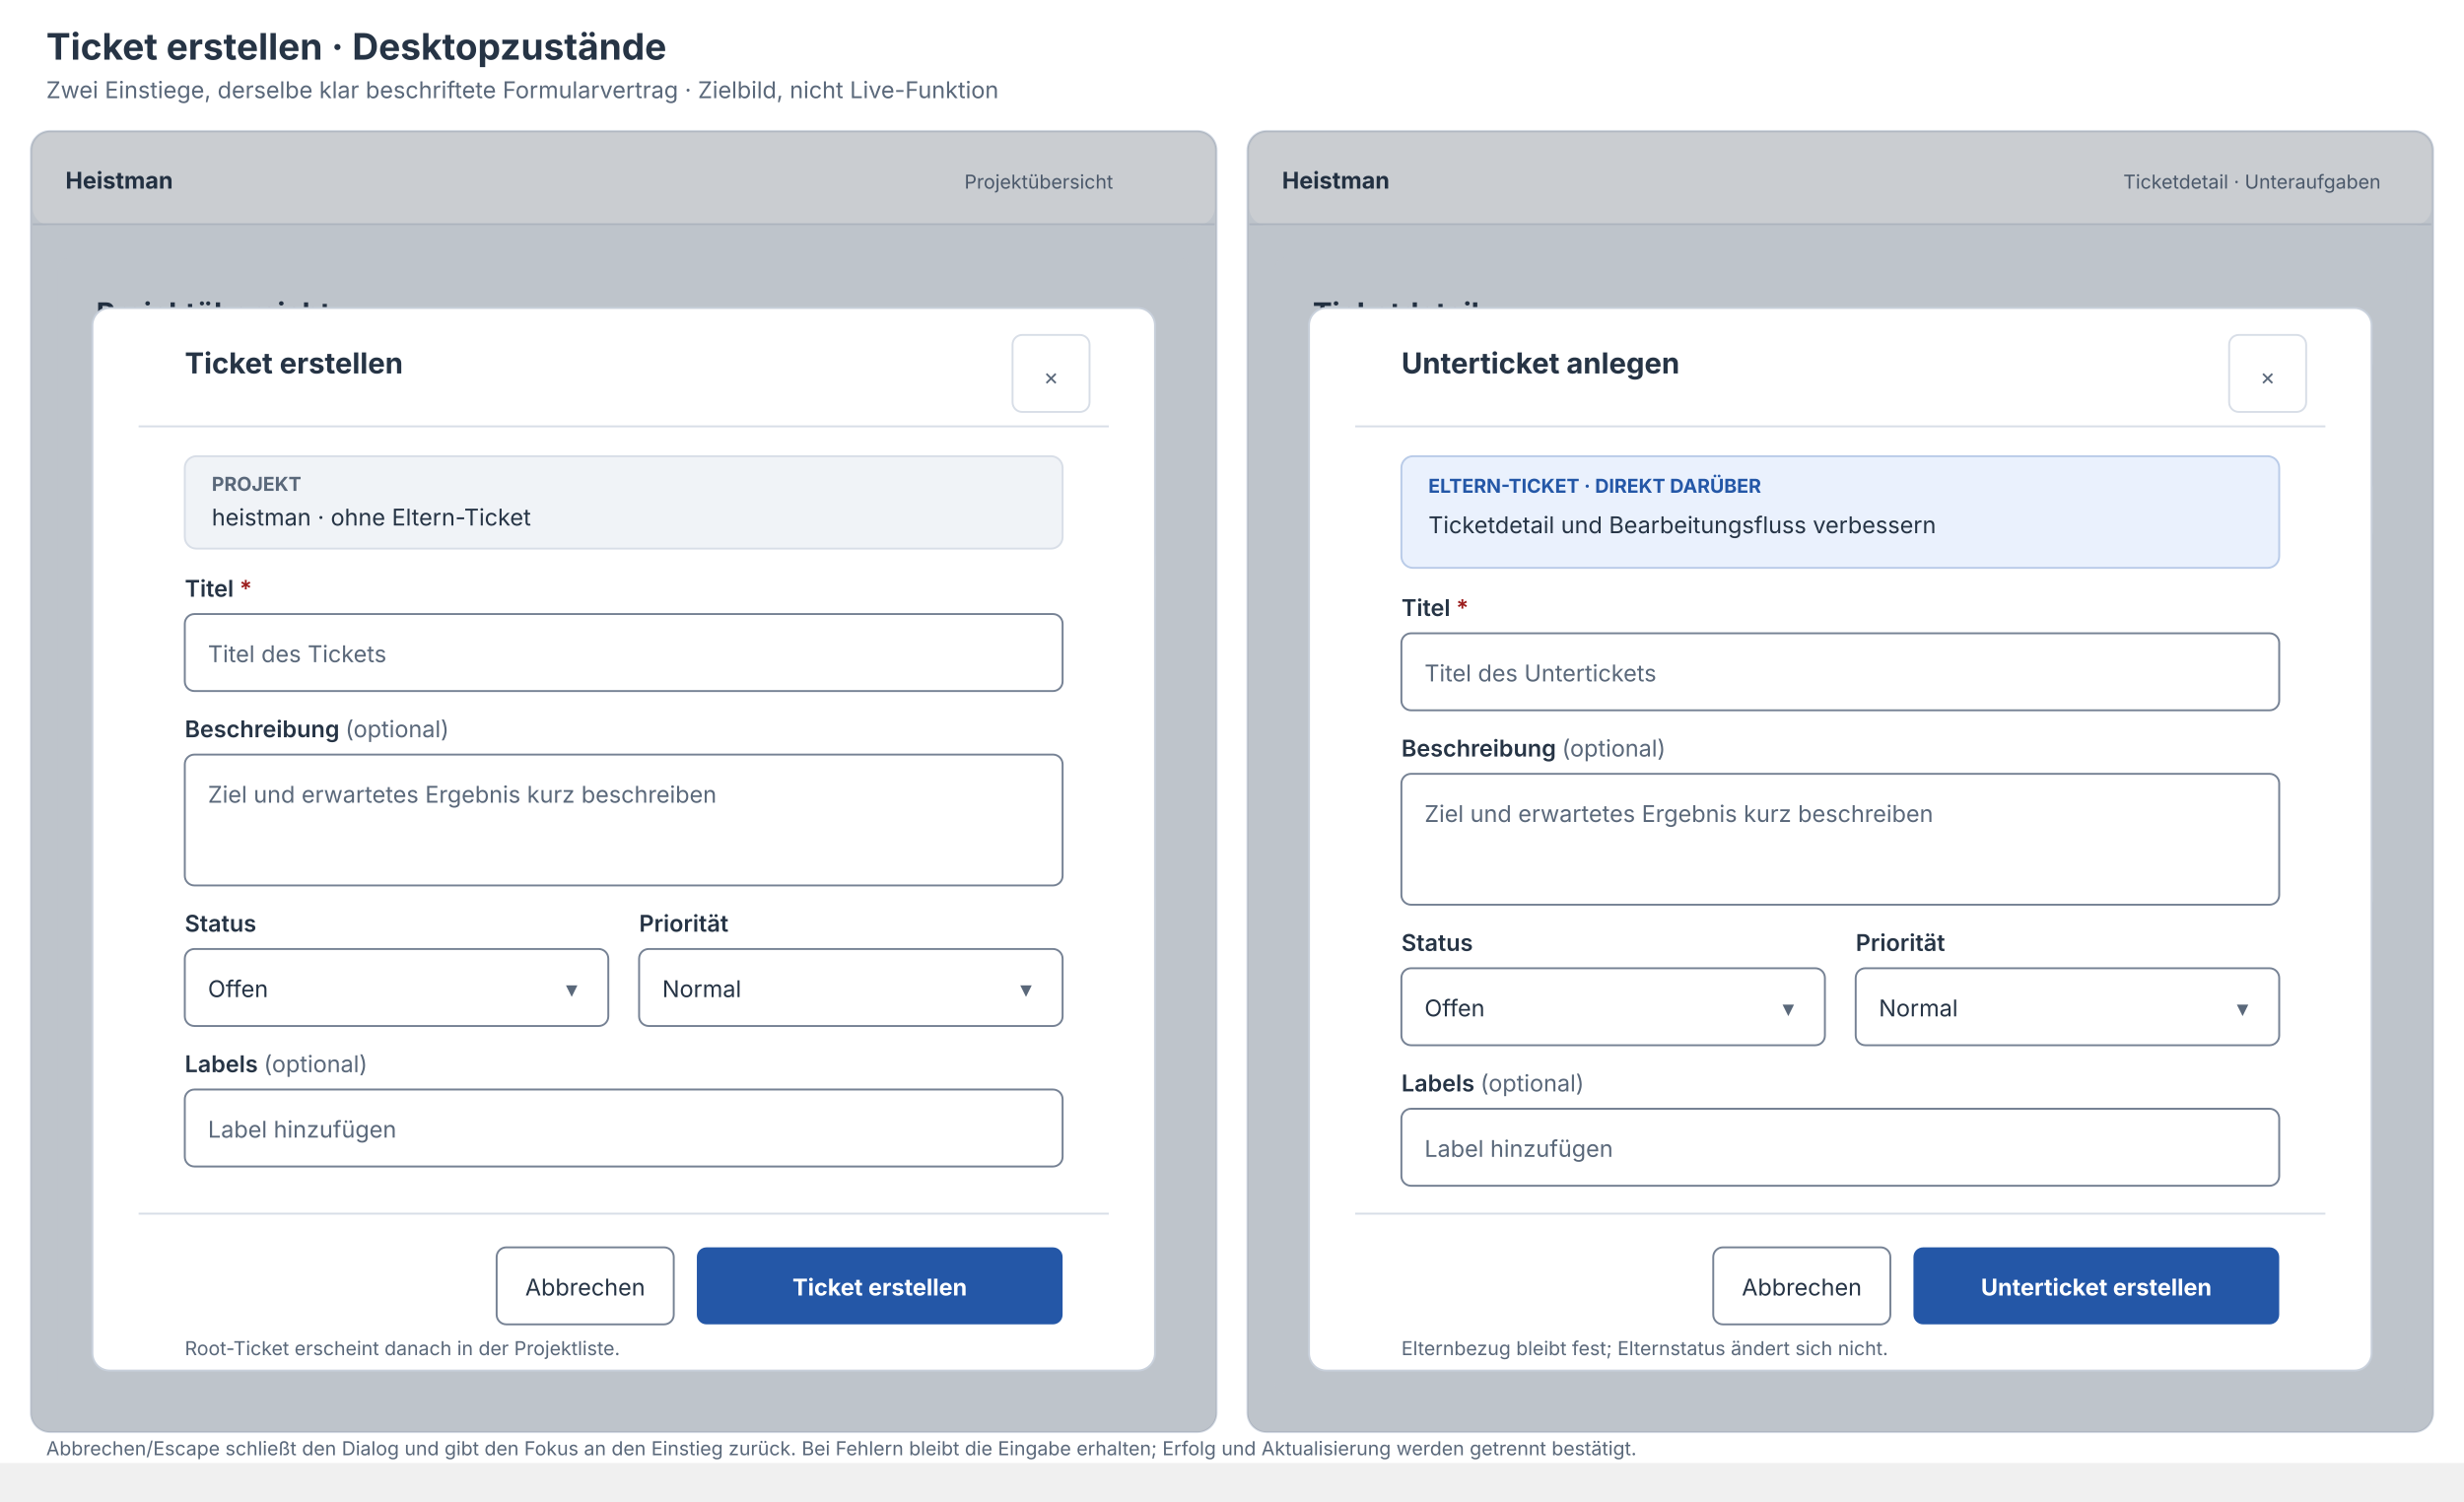
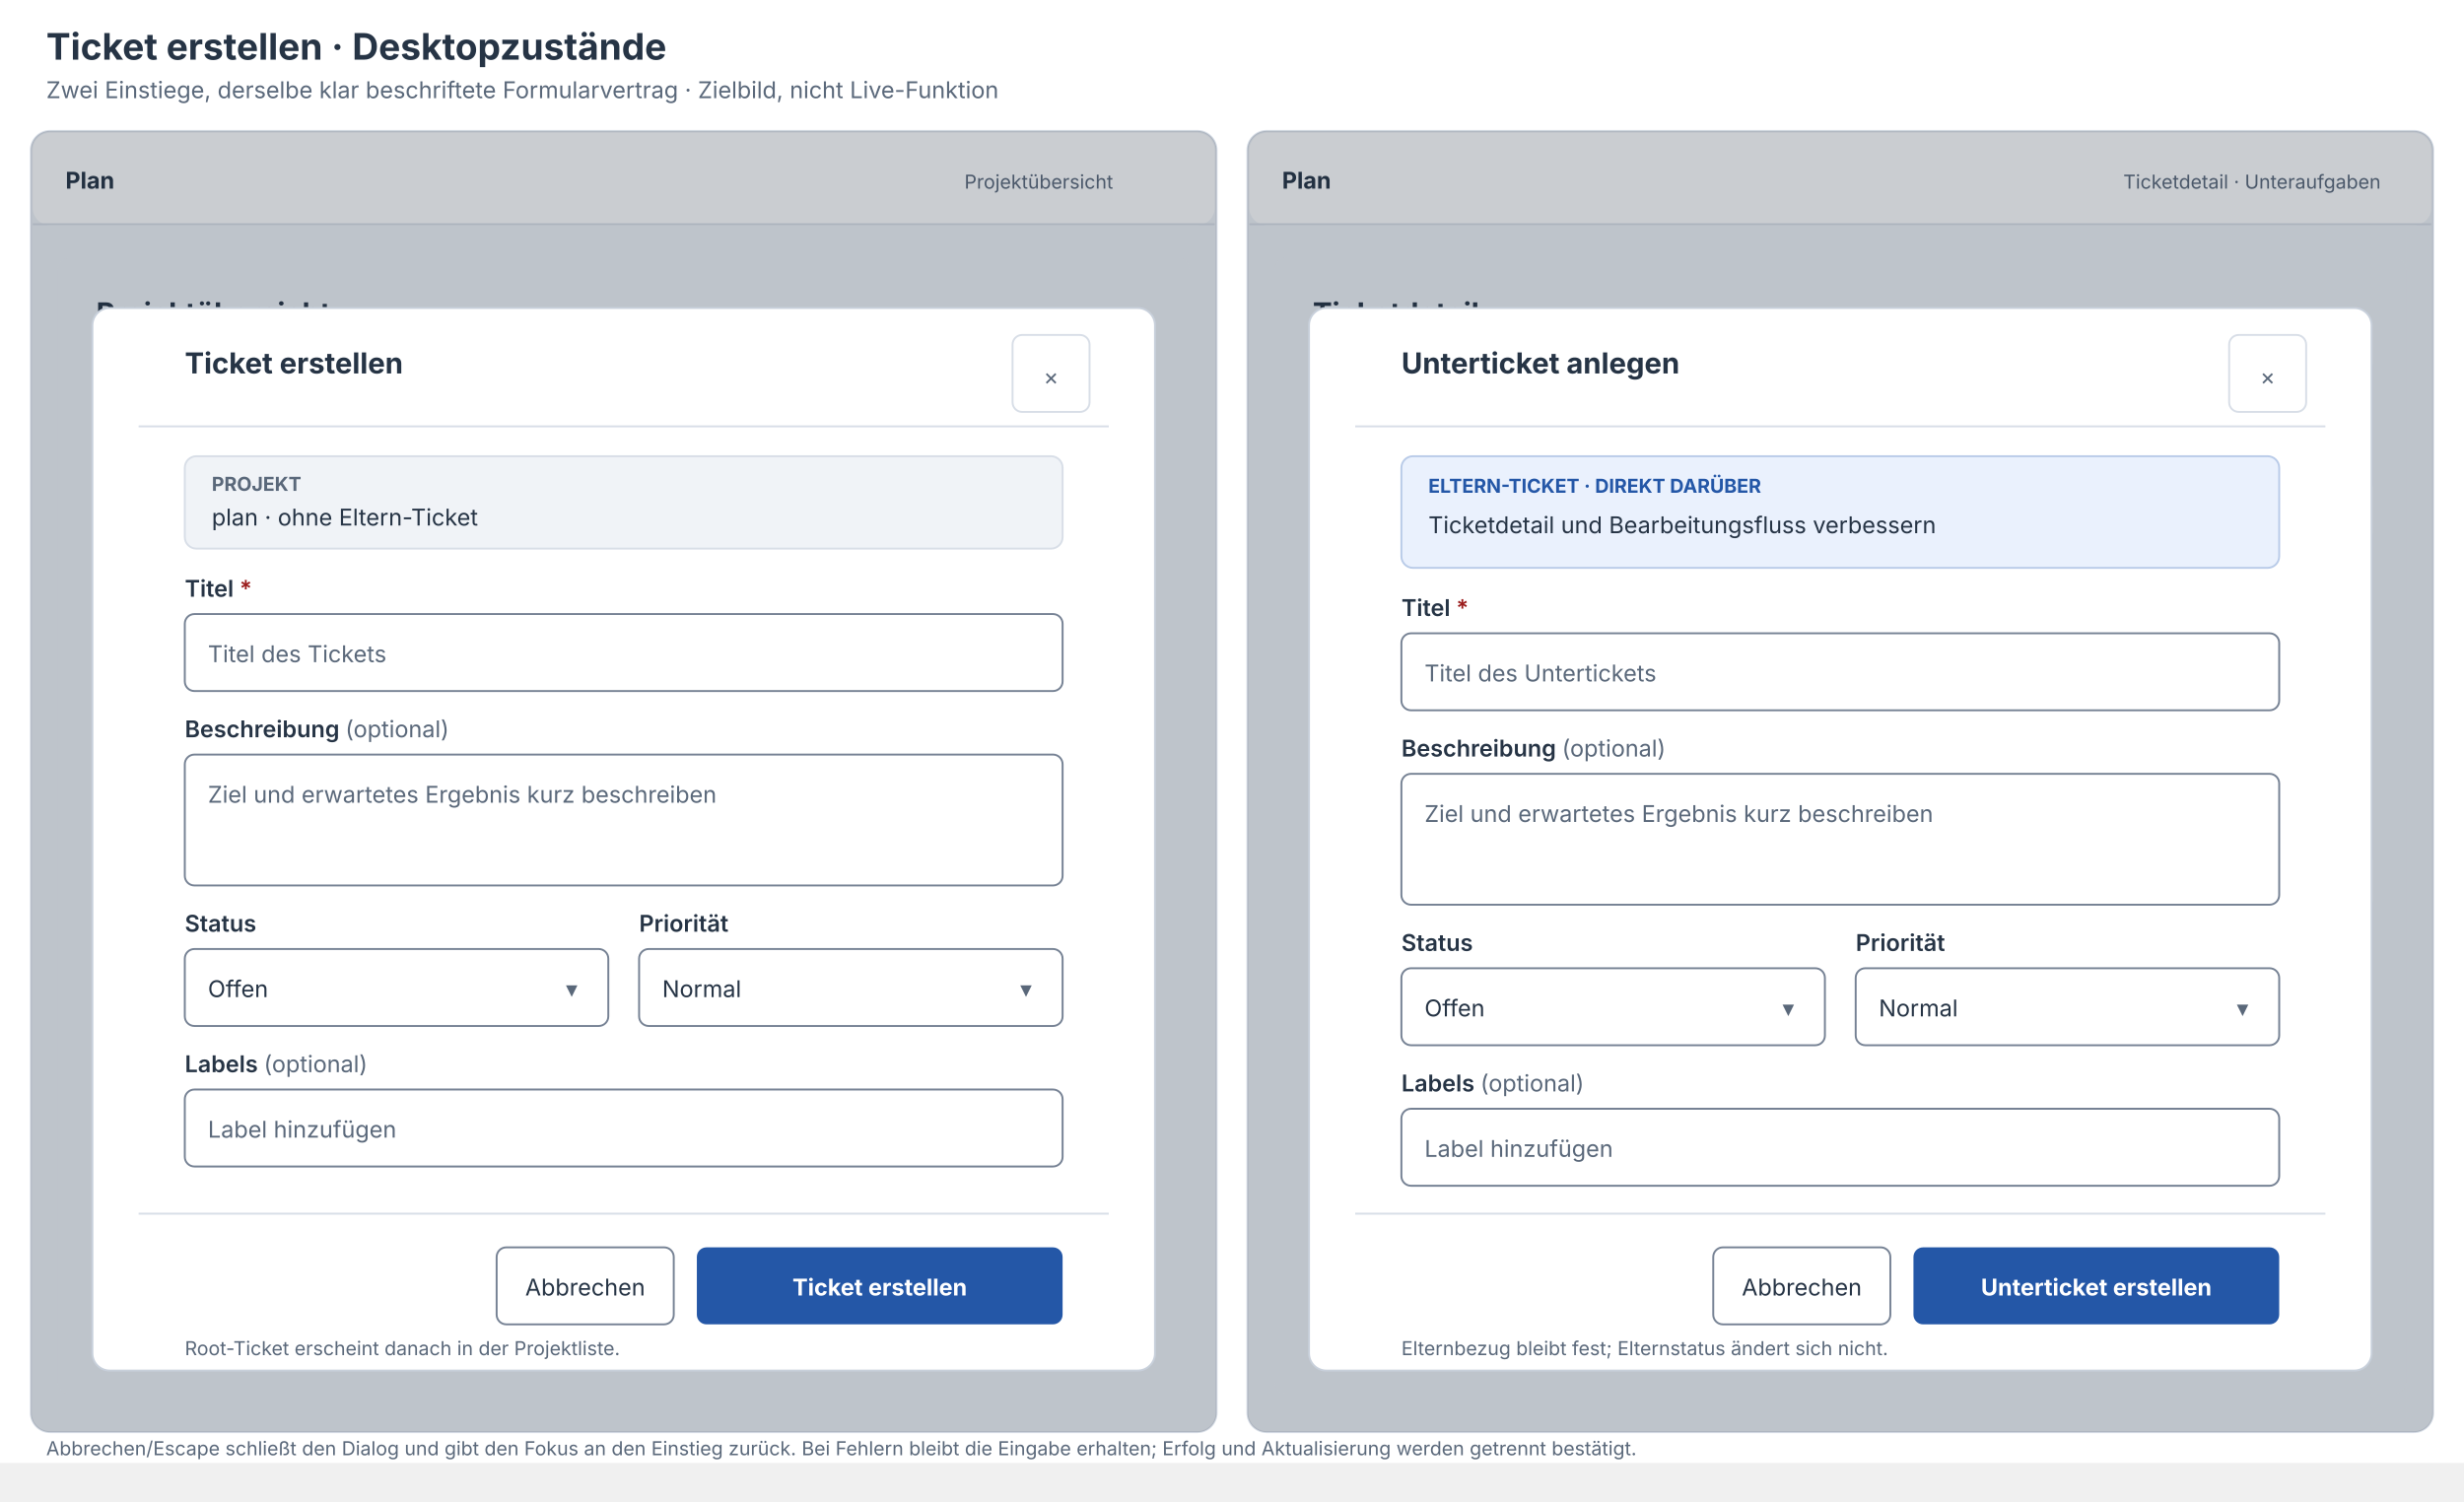
<svg xmlns="http://www.w3.org/2000/svg" width="1280" height="780" viewBox="0 0 1280 780" role="img" aria-labelledby="title desc">
  <defs>
    <style>
      text { font-family: system-ui, -apple-system, "Segoe UI", sans-serif; fill: #263445; }
      .muted { fill: #5A687A; }
      .tiny { font-size: 10px; }
      .small { font-size: 12px; }
      .label { font-size: 12px; font-weight: 600; }
      .section { font-size: 15px; font-weight: 650; }
      .inverse { fill: #FFFFFF; }
      .blue { fill: #2457A7; }
      .stroke { stroke: #D8DEE7; }
      .control { fill: #FFFFFF; stroke: #768294; }
    </style>
  </defs>
  <rect width="1280" height="760" fill="#FFFFFF" />
  <text x="24" y="31" font-size="19" font-weight="650">Ticket erstellen · Desktopzustände</text>
  <text x="24" y="51" class="small muted">Zwei Einstiege, derselbe klar beschriftete Formularvertrag · Zielbild, nicht Live-Funktion</text>
  <g transform="translate(16 68)">
    <rect width="616" height="676" rx="10" fill="#F0F3F7" stroke="#D8DEE7" />
    <rect x="1" y="1" width="614" height="48" rx="9" fill="#FFFFFF" />
    <path d="M1 48.5H615" class="stroke" />
-     <text x="18" y="30" class="small" font-weight="650">Heistman</text>
+     <text x="18" y="30" class="small" font-weight="650">Plan</text>
    <text x="485" y="30" class="tiny muted">Projektübersicht</text>
    <rect x="14" y="66" width="588" height="590" rx="6" fill="#F0F3F7" opacity=".48" />
    <text x="34" y="100" class="section">Projektübersicht</text>
    <text x="34" y="125" class="small muted">Offene Arbeit und nächste Schritte</text>
    <rect x="34" y="151" width="550" height="74" rx="6" fill="#FFFFFF" stroke="#D8DEE7" />
    <rect x="34" y="238" width="266" height="165" rx="6" fill="#FFFFFF" stroke="#D8DEE7" />
    <rect x="318" y="238" width="266" height="165" rx="6" fill="#FFFFFF" stroke="#D8DEE7" />
    <rect x="34" y="416" width="550" height="212" rx="6" fill="#FFFFFF" stroke="#D8DEE7" />
    <rect width="616" height="676" rx="10" fill="#172334" opacity=".23" />
    <rect x="32" y="92" width="552" height="552" rx="9" fill="#FFFFFF" stroke="#C8D0DB" />
    <path d="M56 153.5H560" class="stroke" />
    <text x="80" y="126" class="section">Ticket erstellen</text>
    <rect x="510" y="106" width="40" height="40" rx="5" fill="#FFFFFF" stroke="#D8DEE7" />
    <text x="530" y="132" class="small muted" text-anchor="middle">×</text>
    <rect x="80" y="169" width="456" height="48" rx="6" fill="#F0F3F7" stroke="#D8DEE7" />
    <text x="94" y="187" class="tiny muted" font-weight="650">PROJEKT</text>
-     <text x="94" y="205" class="small">heistman · ohne Eltern-Ticket</text>
+     <text x="94" y="205" class="small">plan · ohne Eltern-Ticket</text>
    <text x="80" y="242" class="label">Titel <tspan fill="#9B1C1C">*</tspan>
    </text>
    <rect x="80" y="251" width="456" height="40" rx="5" class="control" />
    <text x="92" y="276" class="small muted">Titel des Tickets</text>
    <text x="80" y="315" class="label">Beschreibung <tspan class="muted" font-weight="400">(optional)</tspan>
    </text>
    <rect x="80" y="324" width="456" height="68" rx="5" class="control" />
    <text x="92" y="349" class="small muted">Ziel und erwartetes Ergebnis kurz beschreiben</text>
    <text x="80" y="416" class="label">Status</text>
    <rect x="80" y="425" width="220" height="40" rx="5" class="control" />
    <text x="92" y="450" class="small">Offen</text>
    <text x="284" y="450" class="small muted" text-anchor="end">▾</text>
    <text x="316" y="416" class="label">Priorität</text>
    <rect x="316" y="425" width="220" height="40" rx="5" class="control" />
    <text x="328" y="450" class="small">Normal</text>
    <text x="520" y="450" class="small muted" text-anchor="end">▾</text>
    <text x="80" y="489" class="label">Labels <tspan class="muted" font-weight="400">(optional)</tspan>
    </text>
    <rect x="80" y="498" width="456" height="40" rx="5" class="control" />
    <text x="92" y="523" class="small muted">Label hinzufügen</text>
    <path d="M56 562.5H560" class="stroke" />
    <rect x="242" y="580" width="92" height="40" rx="5" fill="#FFFFFF" stroke="#768294" />
    <text x="288" y="605" class="small" text-anchor="middle">Abbrechen</text>
    <rect x="346" y="580" width="190" height="40" rx="5" fill="#2457A7" />
    <text x="441" y="605" class="small inverse" font-weight="650" text-anchor="middle">Ticket erstellen</text>
    <text x="80" y="636" class="tiny muted">Root-Ticket erscheint danach in der Projektliste.</text>
  </g>
  <g transform="translate(648 68)">
    <rect width="616" height="676" rx="10" fill="#F0F3F7" stroke="#D8DEE7" />
    <rect x="1" y="1" width="614" height="48" rx="9" fill="#FFFFFF" />
    <path d="M1 48.5H615" class="stroke" />
-     <text x="18" y="30" class="small" font-weight="650">Heistman</text>
+     <text x="18" y="30" class="small" font-weight="650">Plan</text>
    <text x="455" y="30" class="tiny muted">Ticketdetail · Unteraufgaben</text>
    <rect x="14" y="66" width="588" height="590" rx="6" fill="#F0F3F7" opacity=".48" />
    <text x="34" y="100" class="section">Ticketdetail</text>
    <rect x="34" y="116" width="550" height="74" rx="6" fill="#FFFFFF" stroke="#D8DEE7" />
    <rect x="34" y="204" width="550" height="180" rx="6" fill="#FFFFFF" stroke="#D8DEE7" />
    <rect x="34" y="395" width="550" height="233" rx="6" fill="#FFFFFF" stroke="#D8DEE7" />
    <rect width="616" height="676" rx="10" fill="#172334" opacity=".23" />
    <rect x="32" y="92" width="552" height="552" rx="9" fill="#FFFFFF" stroke="#C8D0DB" />
    <path d="M56 153.5H560" class="stroke" />
    <text x="80" y="126" class="section">Unterticket anlegen</text>
    <rect x="510" y="106" width="40" height="40" rx="5" fill="#FFFFFF" stroke="#D8DEE7" />
    <text x="530" y="132" class="small muted" text-anchor="middle">×</text>
    <rect x="80" y="169" width="456" height="58" rx="6" fill="#EAF1FD" stroke="#B9CBE8" />
    <text x="94" y="188" class="tiny blue" font-weight="650">ELTERN-TICKET · DIREKT DARÜBER</text>
    <text x="94" y="209" class="small">Ticketdetail und Bearbeitungsfluss verbessern</text>
    <text x="80" y="252" class="label">Titel <tspan fill="#9B1C1C">*</tspan>
    </text>
    <rect x="80" y="261" width="456" height="40" rx="5" class="control" />
    <text x="92" y="286" class="small muted">Titel des Untertickets</text>
    <text x="80" y="325" class="label">Beschreibung <tspan class="muted" font-weight="400">(optional)</tspan>
    </text>
    <rect x="80" y="334" width="456" height="68" rx="5" class="control" />
    <text x="92" y="359" class="small muted">Ziel und erwartetes Ergebnis kurz beschreiben</text>
    <text x="80" y="426" class="label">Status</text>
    <rect x="80" y="435" width="220" height="40" rx="5" class="control" />
    <text x="92" y="460" class="small">Offen</text>
    <text x="284" y="460" class="small muted" text-anchor="end">▾</text>
    <text x="316" y="426" class="label">Priorität</text>
    <rect x="316" y="435" width="220" height="40" rx="5" class="control" />
    <text x="328" y="460" class="small">Normal</text>
    <text x="520" y="460" class="small muted" text-anchor="end">▾</text>
    <text x="80" y="499" class="label">Labels <tspan class="muted" font-weight="400">(optional)</tspan>
    </text>
    <rect x="80" y="508" width="456" height="40" rx="5" class="control" />
    <text x="92" y="533" class="small muted">Label hinzufügen</text>
    <path d="M56 562.5H560" class="stroke" />
    <rect x="242" y="580" width="92" height="40" rx="5" fill="#FFFFFF" stroke="#768294" />
    <text x="288" y="605" class="small" text-anchor="middle">Abbrechen</text>
    <rect x="346" y="580" width="190" height="40" rx="5" fill="#2457A7" />
    <text x="441" y="605" class="small inverse" font-weight="650" text-anchor="middle">Unterticket erstellen</text>
    <text x="80" y="636" class="tiny muted">Elternbezug bleibt fest; Elternstatus ändert sich nicht.</text>
  </g>
  <text x="24" y="756" class="tiny muted">Abbrechen/Escape schließt den Dialog und gibt den Fokus an den Einstieg zurück. Bei Fehlern bleibt die Eingabe erhalten; Erfolg und Aktualisierung werden getrennt bestätigt.</text>
</svg>
